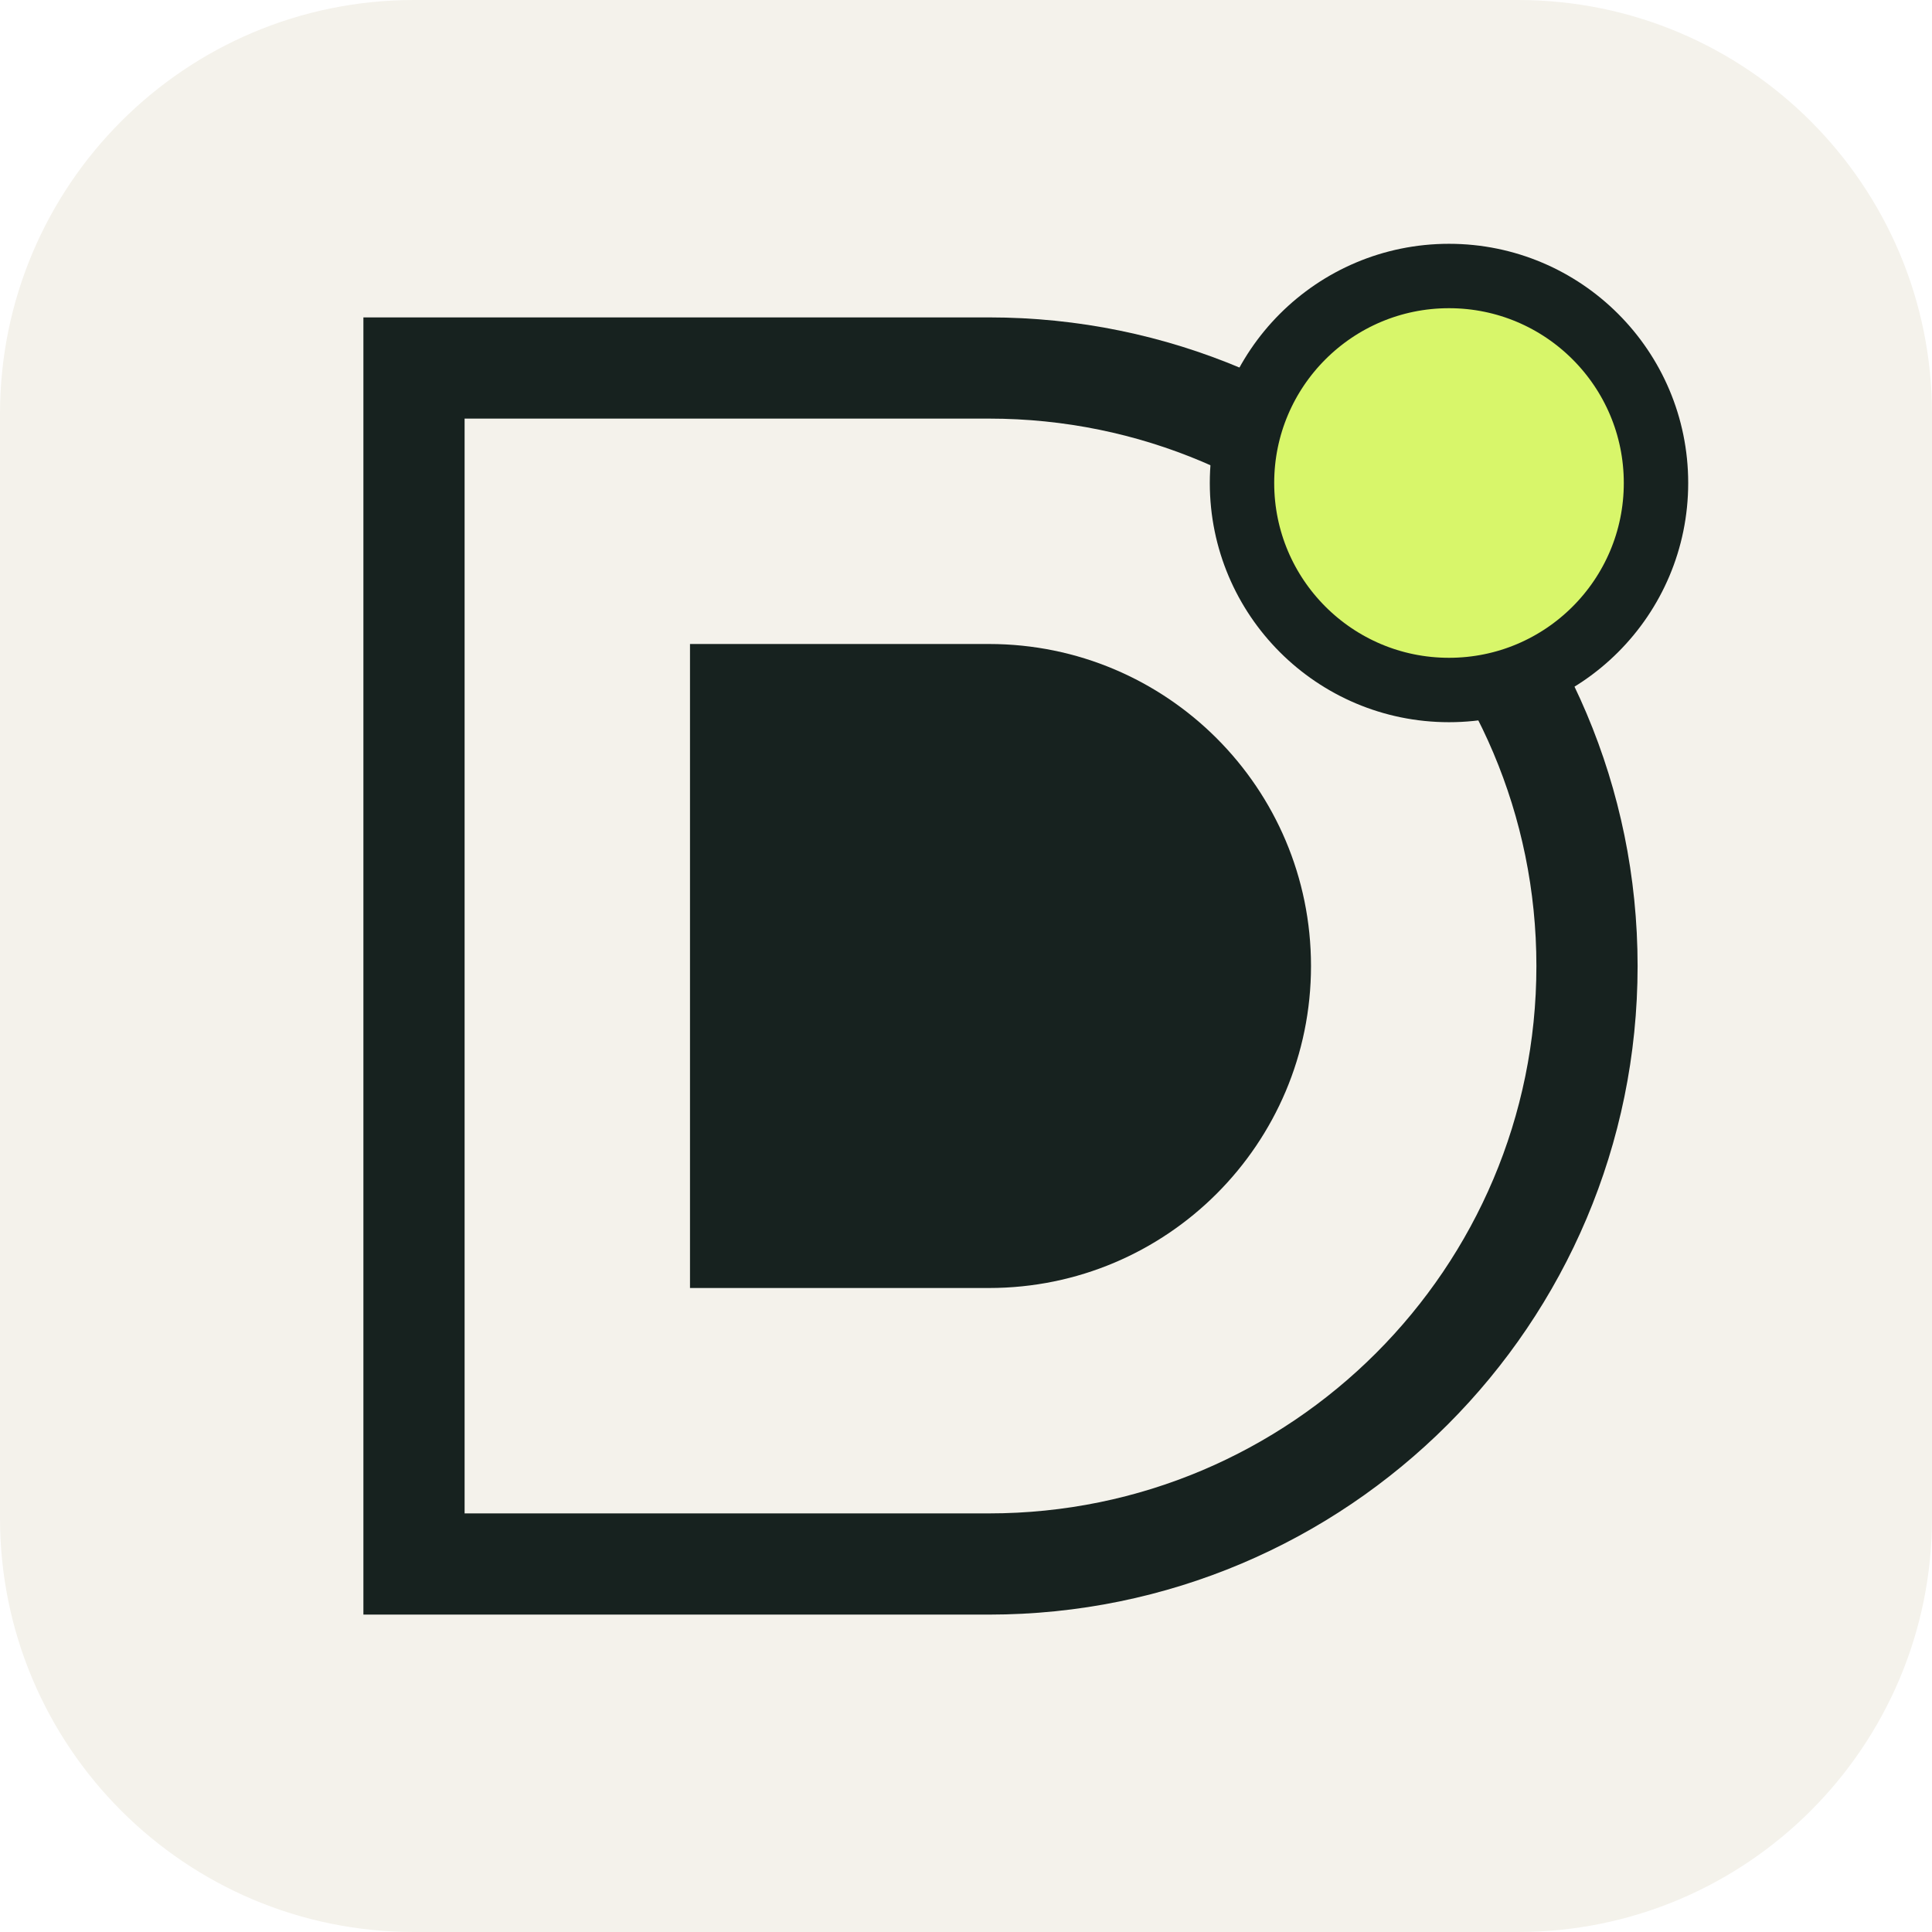
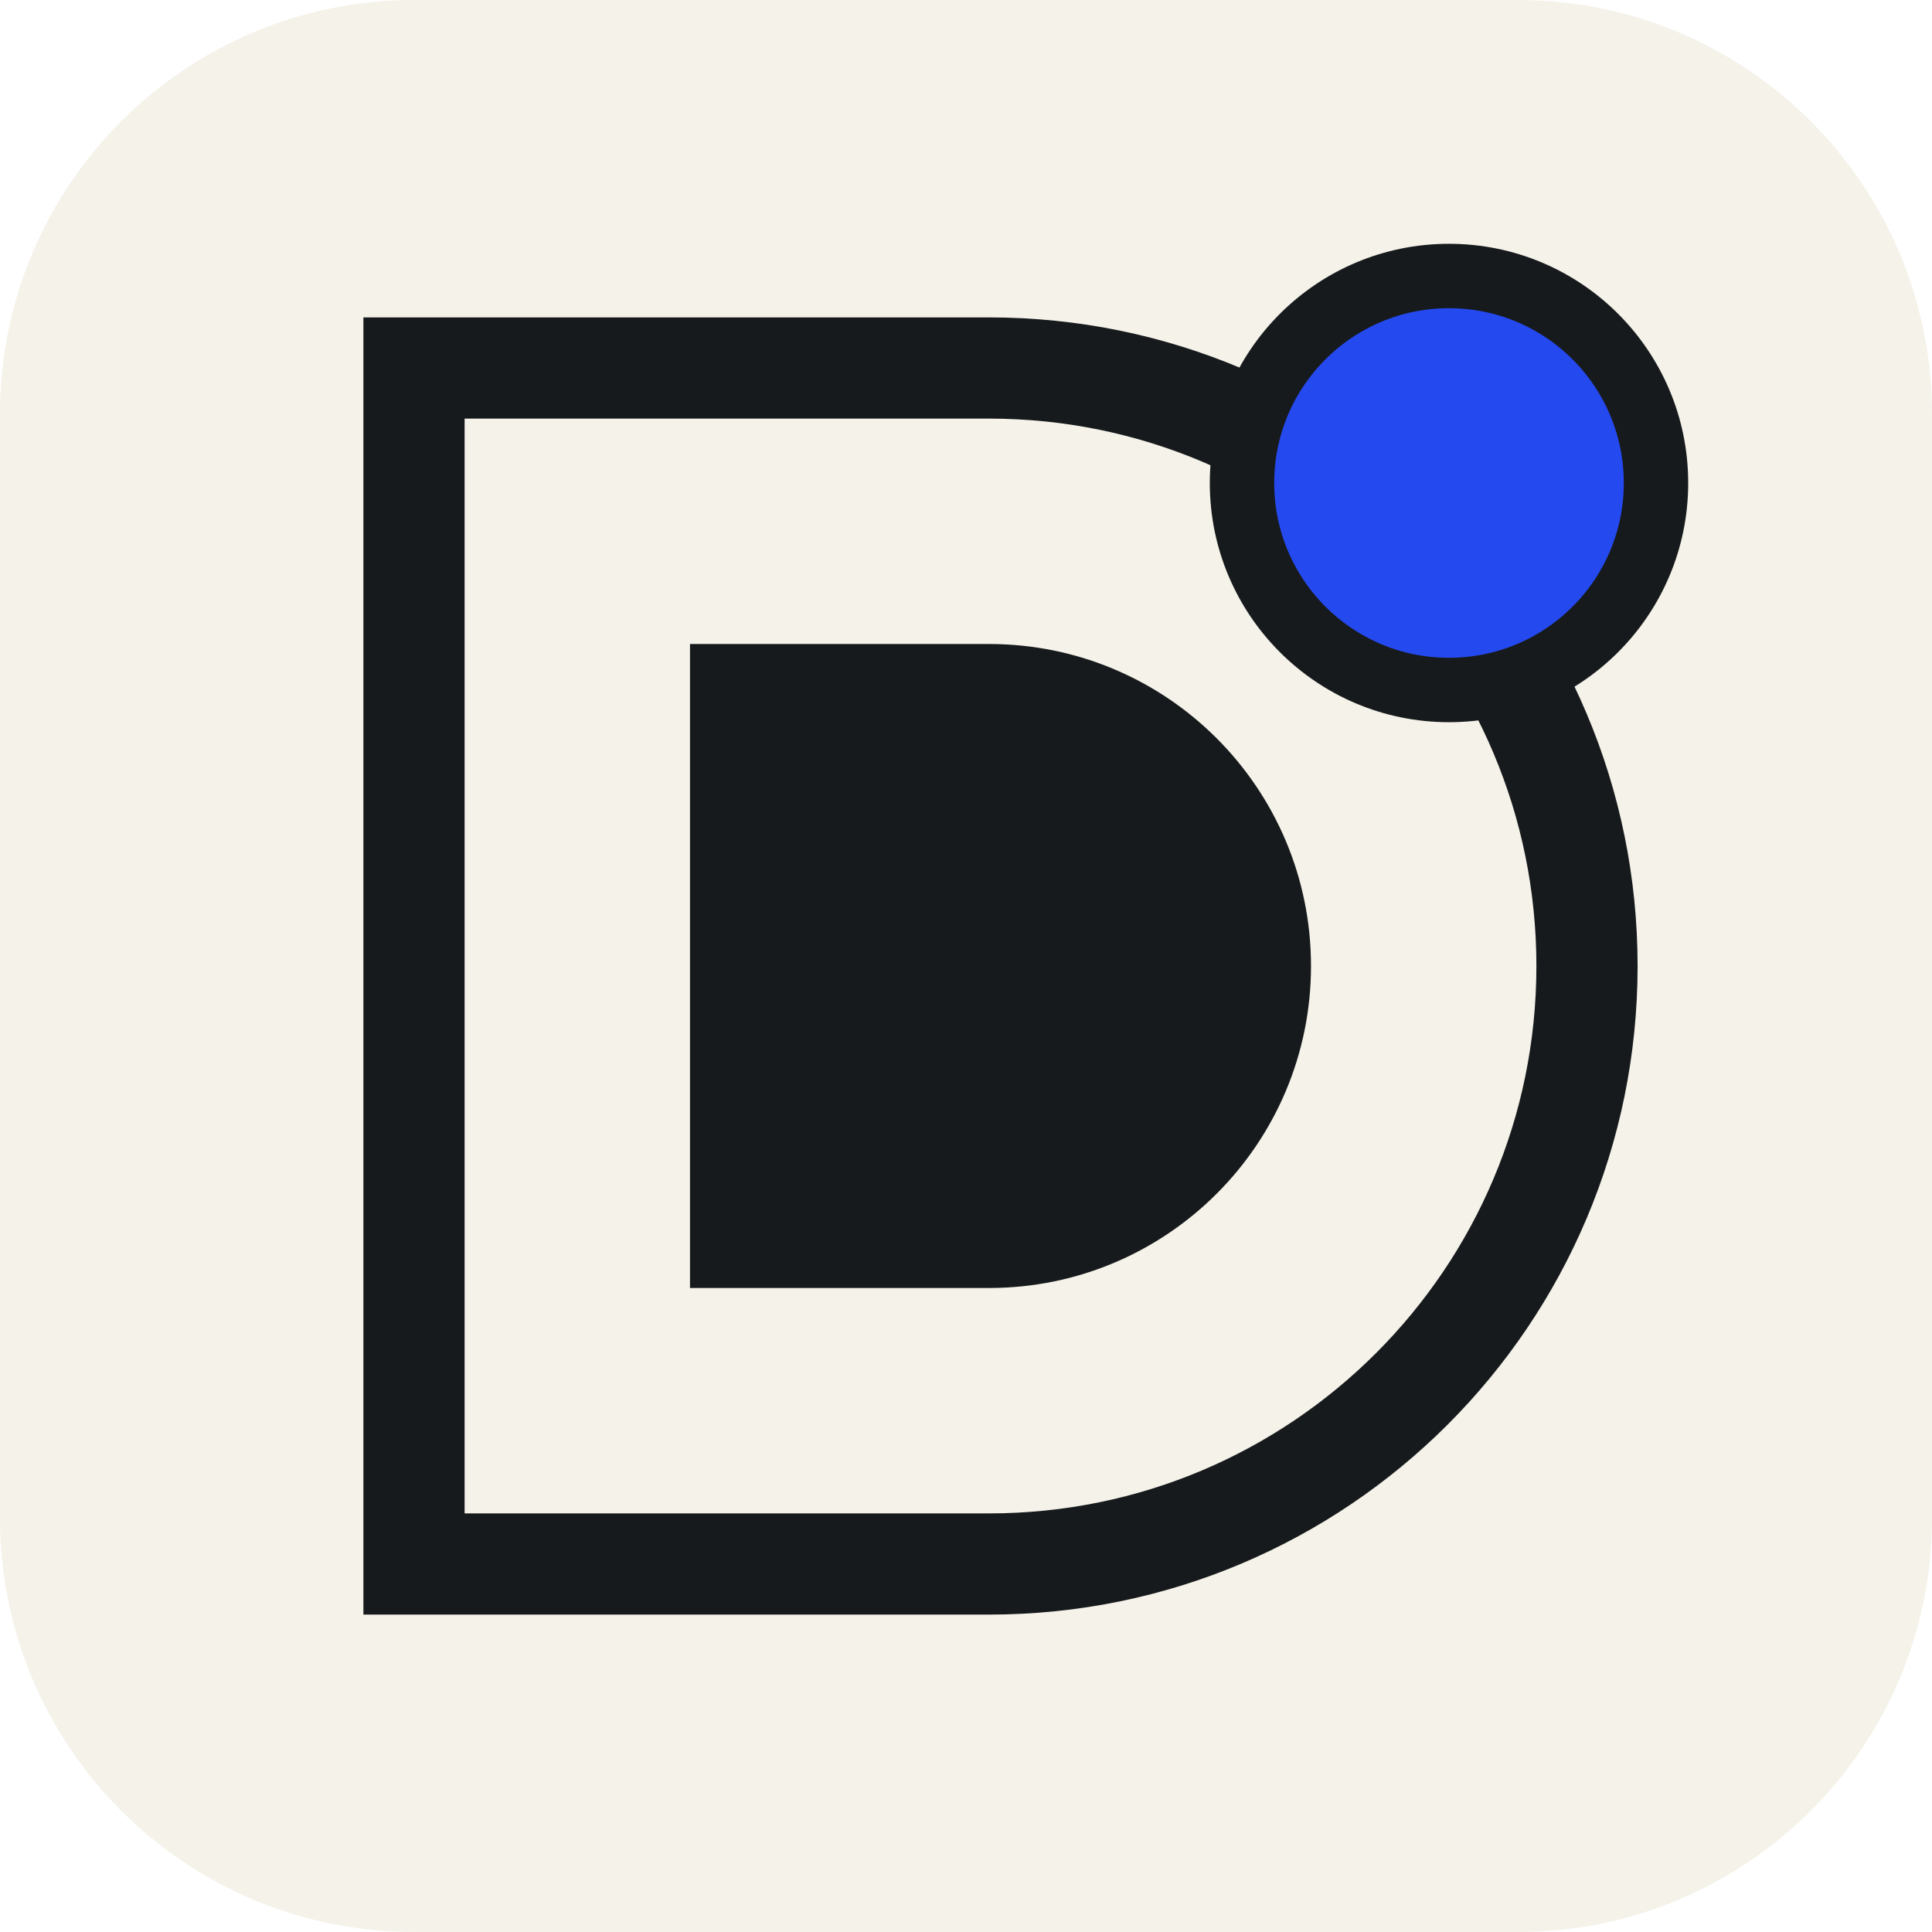
<svg xmlns="http://www.w3.org/2000/svg" viewBox="0 0 42 42">
-   <rect width="42" height="42" rx="9" fill="#f4f2eb" />
-   <path d="M9 8h12.5a13 13 0 1 1 0 26H9V8Z" fill="none" stroke="#17221f" stroke-width="2.2" />
-   <path d="M15 14h6.5a7 7 0 1 1 0 14H15V14Z" fill="#17221f" />
-   <circle cx="31.5" cy="10.5" r="4.5" fill="#d8f66a" stroke="#17221f" stroke-width="1.4" />
+   <rect width="42" height="42" rx="9" fill="#f4f2e9" />
+   <path d="M9 8h12.5a13 13 0 1 1 0 26H9V8Z" fill="none" stroke="#171a1c" stroke-width="2.2" />
+   <path d="M15 14h6.5a7 7 0 1 1 0 14H15V14Z" fill="#171a1c" />
+   <circle cx="31.5" cy="10.5" r="4.5" fill="#2449ef" stroke="#171a1c" stroke-width="1.4" />
</svg>
